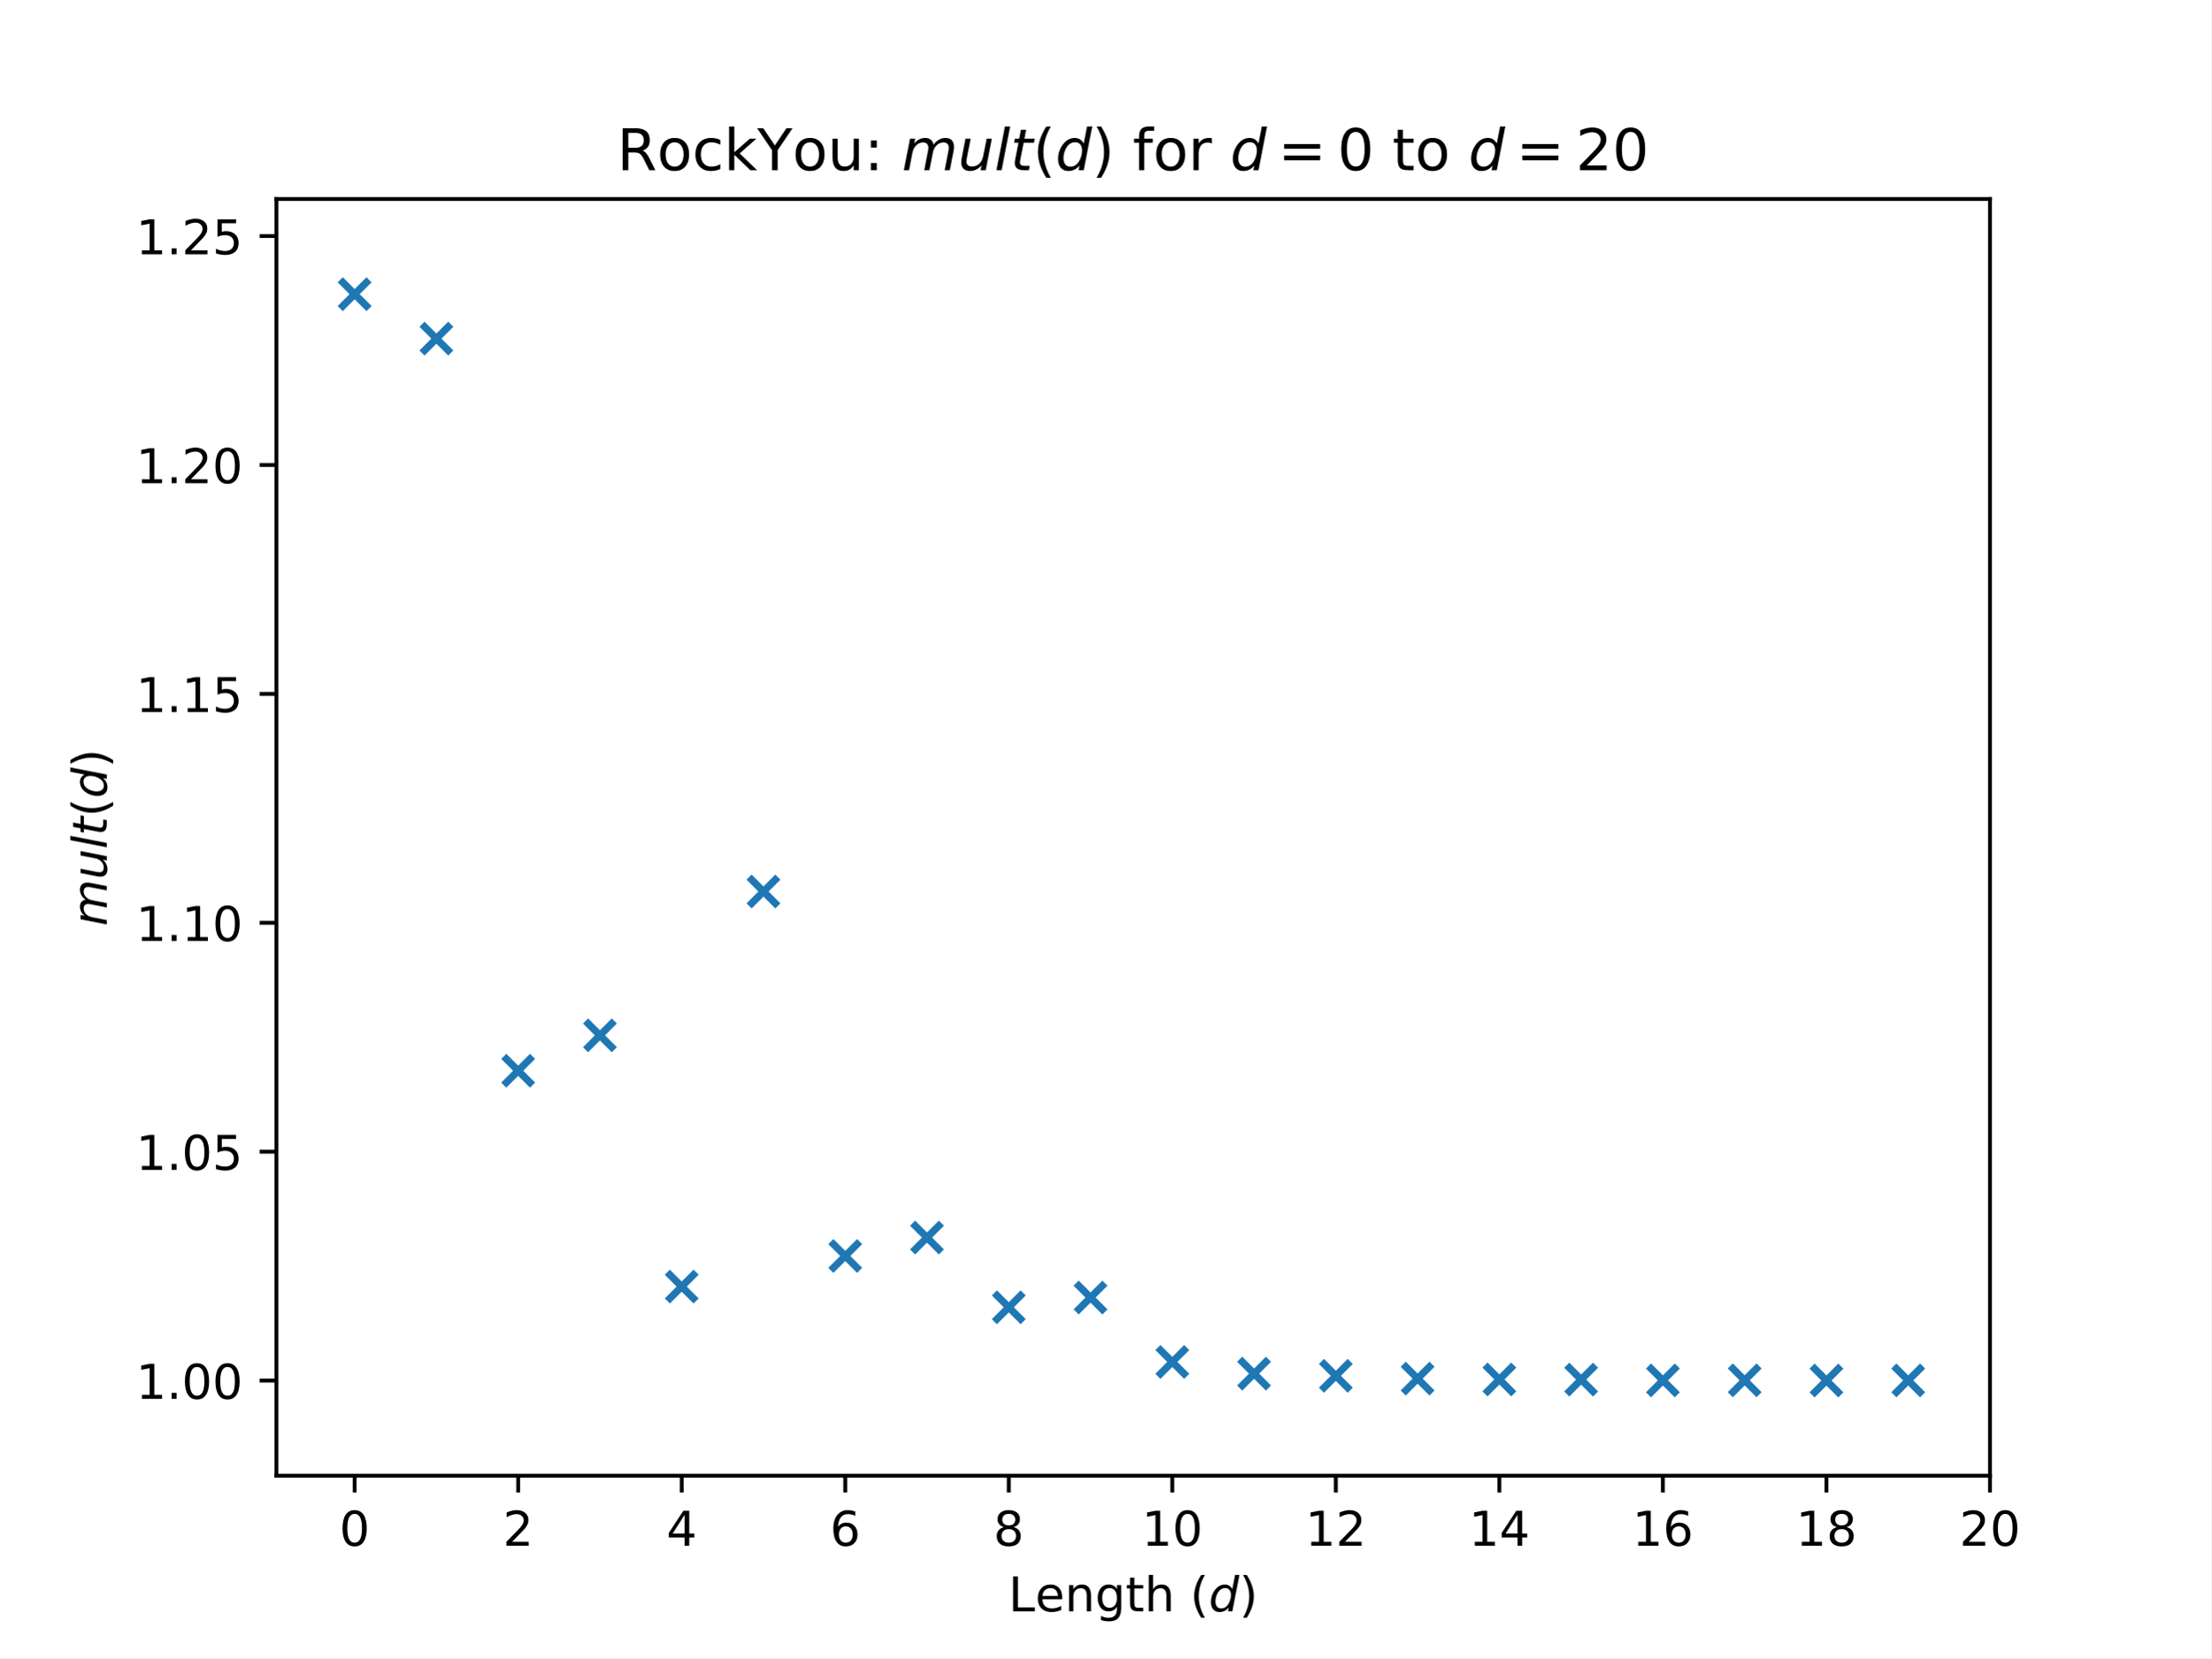
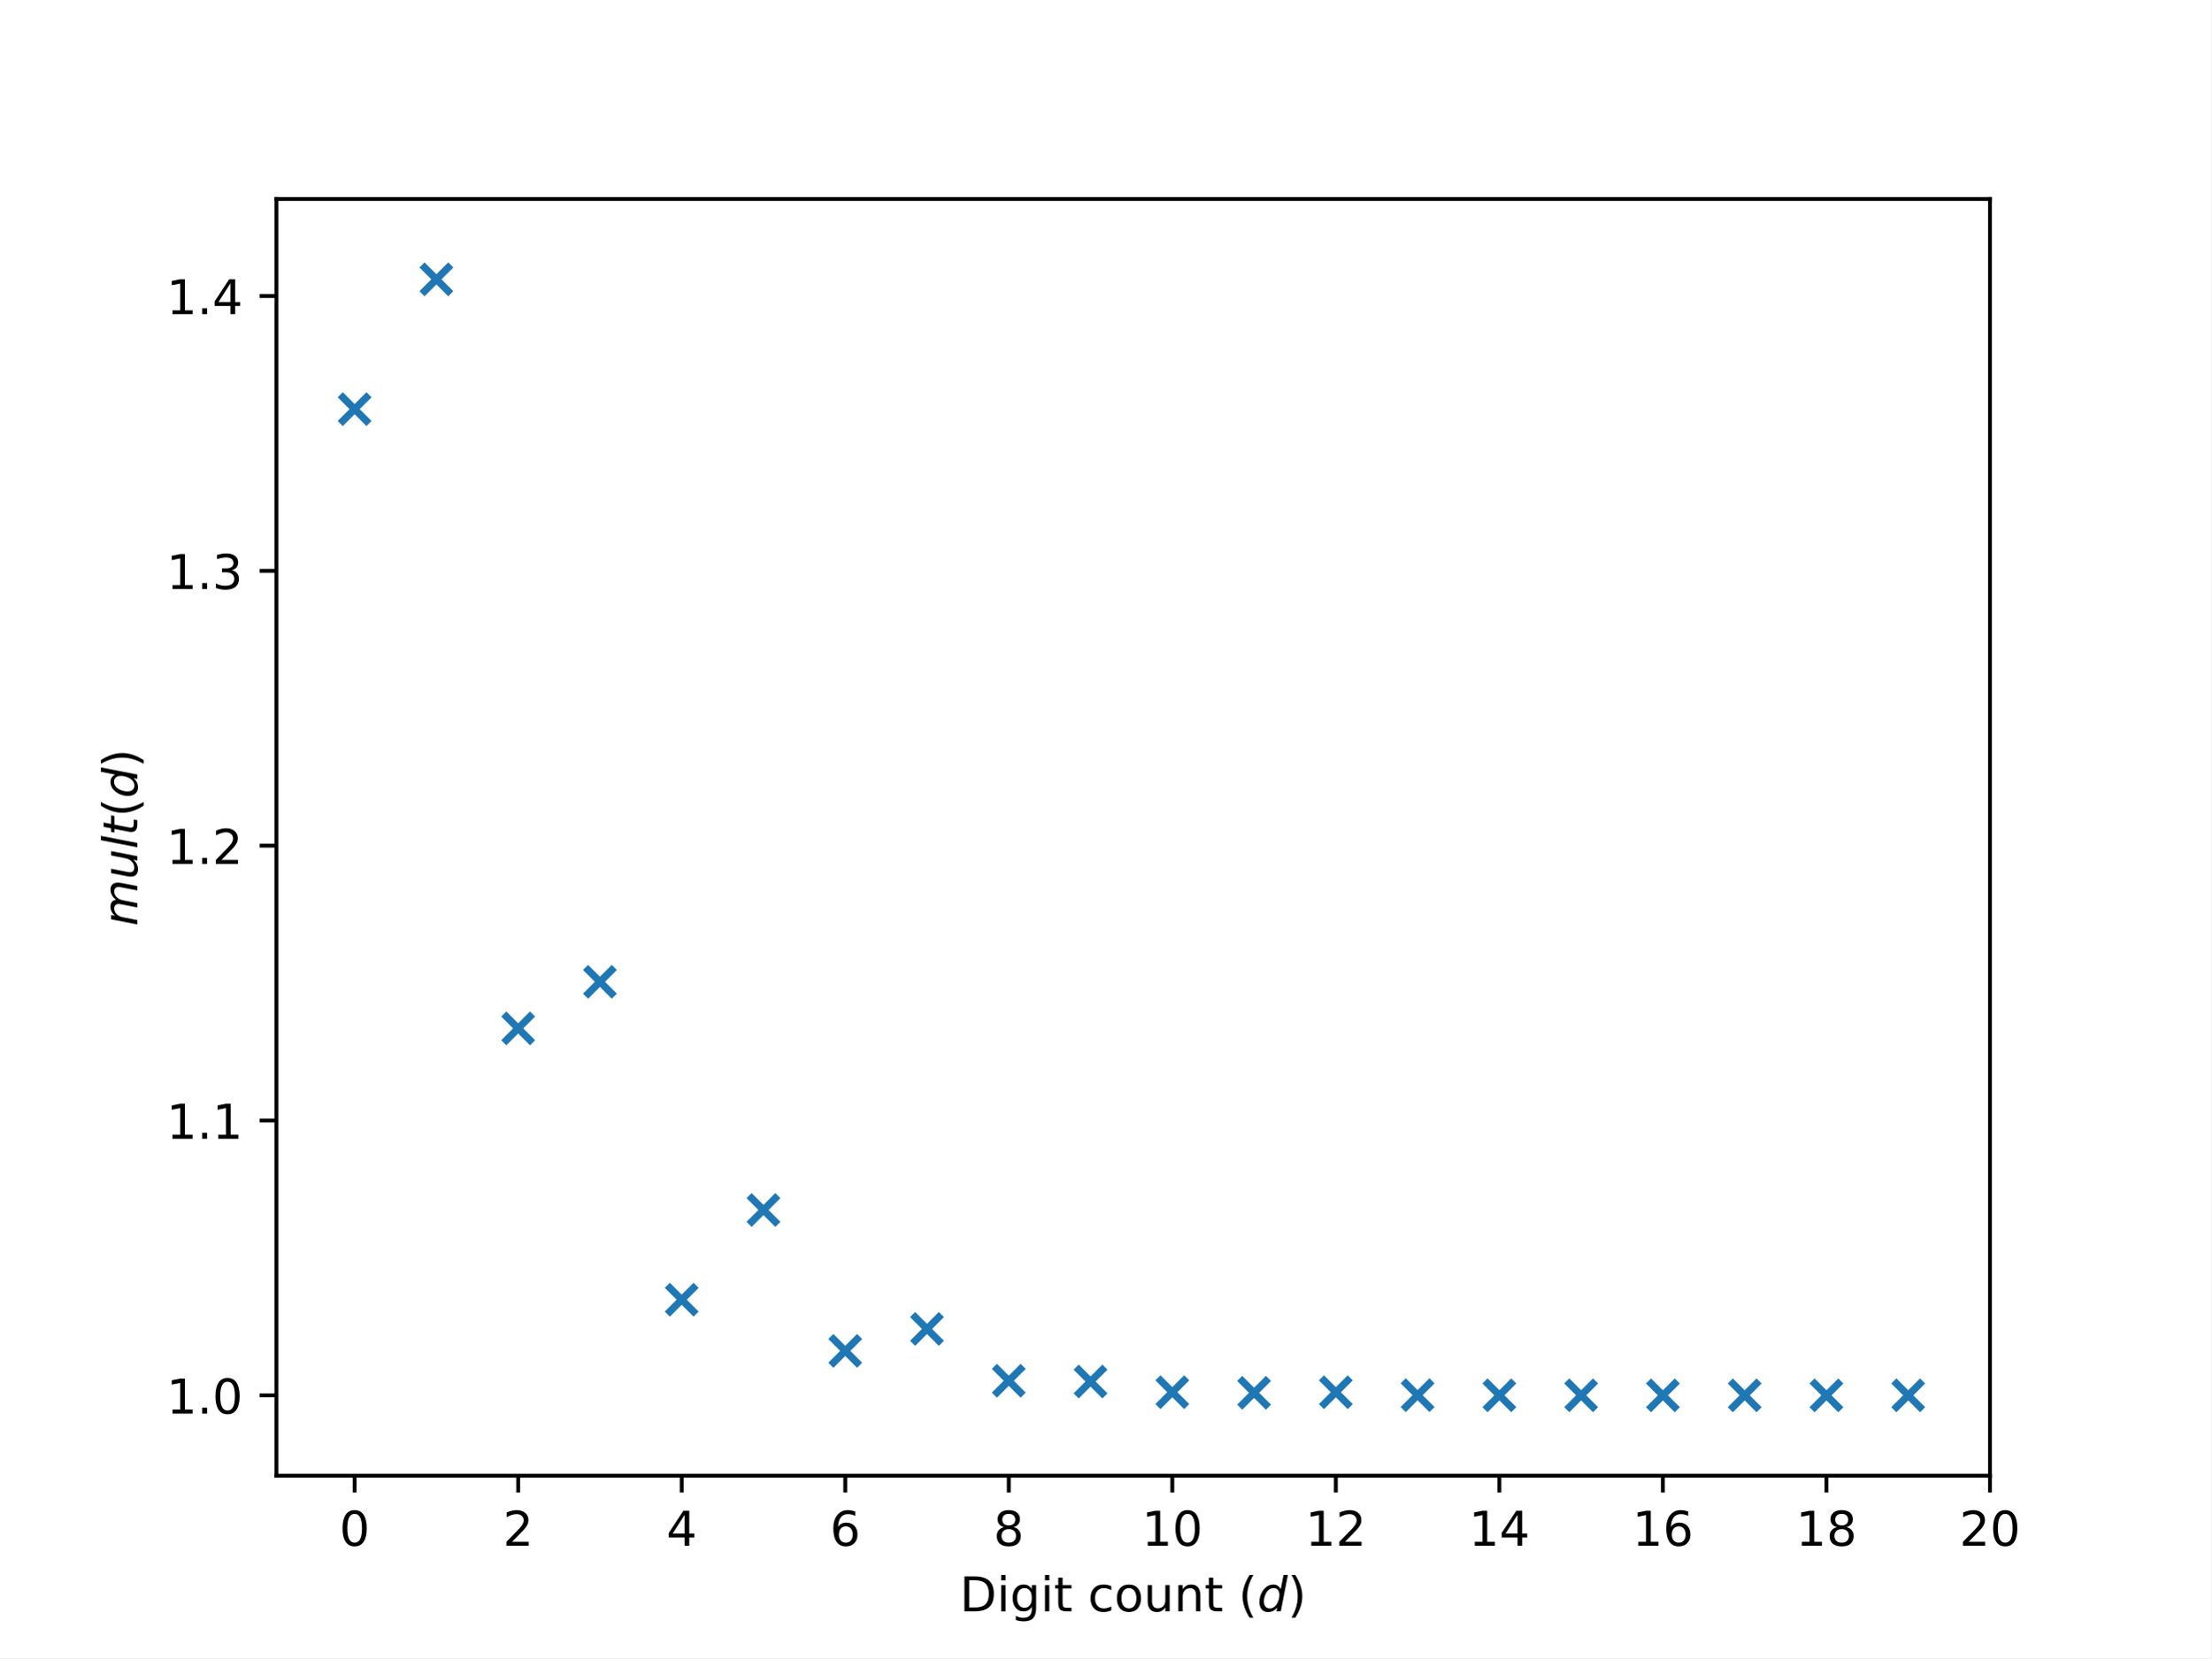
<svg xmlns="http://www.w3.org/2000/svg" xmlns:xlink="http://www.w3.org/1999/xlink" height="345.6pt" version="1.1" viewBox="0 0 460.8 345.6" width="460.8pt">
  <defs>
    <style type="text/css">
*{stroke-linecap:butt;stroke-linejoin:round;}
  </style>
  </defs>
  <g id="figure_1">
    <g id="patch_1">
      <path d="M 0 345.6  L 460.8 345.6  L 460.8 0  L 0 0  z " style="fill:#ffffff;" />
    </g>
    <g id="axes_1">
      <g id="patch_2">
        <path d="M 57.6 307.584  L 414.72 307.584  L 414.72 41.472  L 57.6 41.472  z " style="fill:#ffffff;" />
      </g>
      <g id="PathCollection_1">
        <defs>
-           <path d="M -3 3  L 3 -3  M -3 -3  L 3 3  " id="m7f15387016" style="stroke:#1f77b4;stroke-width:1.5;" />
+           <path d="M -3 3  L 3 -3  M -3 -3  L 3 3  " id="ma81bfb7c94" style="stroke:#1f77b4;stroke-width:1.5;" />
        </defs>
-         <g clip-path="url(#p5d0dfef988)">
-           <use style="fill:#1f77b4;stroke:#1f77b4;stroke-width:1.5;" x="73.902" xlink:href="#m7f15387016" y="61.314" />
-           <use style="fill:#1f77b4;stroke:#1f77b4;stroke-width:1.5;" x="90.943" xlink:href="#m7f15387016" y="70.576" />
-           <use style="fill:#1f77b4;stroke:#1f77b4;stroke-width:1.5;" x="107.984" xlink:href="#m7f15387016" y="223.174" />
-           <use style="fill:#1f77b4;stroke:#1f77b4;stroke-width:1.5;" x="125.025" xlink:href="#m7f15387016" y="215.801" />
-           <use style="fill:#1f77b4;stroke:#1f77b4;stroke-width:1.5;" x="142.066" xlink:href="#m7f15387016" y="268.162" />
-           <use style="fill:#1f77b4;stroke:#1f77b4;stroke-width:1.5;" x="159.107" xlink:href="#m7f15387016" y="185.817" />
-           <use style="fill:#1f77b4;stroke:#1f77b4;stroke-width:1.5;" x="176.148" xlink:href="#m7f15387016" y="261.787" />
-           <use style="fill:#1f77b4;stroke:#1f77b4;stroke-width:1.5;" x="193.188" xlink:href="#m7f15387016" y="257.948" />
-           <use style="fill:#1f77b4;stroke:#1f77b4;stroke-width:1.5;" x="210.229" xlink:href="#m7f15387016" y="272.483" />
-           <use style="fill:#1f77b4;stroke:#1f77b4;stroke-width:1.5;" x="227.27" xlink:href="#m7f15387016" y="270.447" />
-           <use style="fill:#1f77b4;stroke:#1f77b4;stroke-width:1.5;" x="244.311" xlink:href="#m7f15387016" y="283.871" />
-           <use style="fill:#1f77b4;stroke:#1f77b4;stroke-width:1.5;" x="261.352" xlink:href="#m7f15387016" y="286.312" />
-           <use style="fill:#1f77b4;stroke:#1f77b4;stroke-width:1.5;" x="278.393" xlink:href="#m7f15387016" y="286.764" />
-           <use style="fill:#1f77b4;stroke:#1f77b4;stroke-width:1.5;" x="295.434" xlink:href="#m7f15387016" y="287.344" />
-           <use style="fill:#1f77b4;stroke:#1f77b4;stroke-width:1.5;" x="312.475" xlink:href="#m7f15387016" y="287.523" />
-           <use style="fill:#1f77b4;stroke:#1f77b4;stroke-width:1.5;" x="329.516" xlink:href="#m7f15387016" y="287.552" />
-           <use style="fill:#1f77b4;stroke:#1f77b4;stroke-width:1.5;" x="346.556" xlink:href="#m7f15387016" y="287.721" />
-           <use style="fill:#1f77b4;stroke:#1f77b4;stroke-width:1.5;" x="363.597" xlink:href="#m7f15387016" y="287.707" />
-           <use style="fill:#1f77b4;stroke:#1f77b4;stroke-width:1.5;" x="380.638" xlink:href="#m7f15387016" y="287.742" />
-           <use style="fill:#1f77b4;stroke:#1f77b4;stroke-width:1.5;" x="397.679" xlink:href="#m7f15387016" y="287.722" />
+         <g clip-path="url(#p97d7273f7c)">
+           <use style="fill:#1f77b4;stroke:#1f77b4;stroke-width:1.5;" x="73.902" xlink:href="#ma81bfb7c94" y="85.273" />
+           <use style="fill:#1f77b4;stroke:#1f77b4;stroke-width:1.5;" x="90.943" xlink:href="#ma81bfb7c94" y="58.218" />
+           <use style="fill:#1f77b4;stroke:#1f77b4;stroke-width:1.5;" x="107.984" xlink:href="#ma81bfb7c94" y="214.347" />
+           <use style="fill:#1f77b4;stroke:#1f77b4;stroke-width:1.5;" x="125.025" xlink:href="#ma81bfb7c94" y="204.639" />
+           <use style="fill:#1f77b4;stroke:#1f77b4;stroke-width:1.5;" x="142.066" xlink:href="#ma81bfb7c94" y="270.9" />
+           <use style="fill:#1f77b4;stroke:#1f77b4;stroke-width:1.5;" x="159.107" xlink:href="#ma81bfb7c94" y="252.2" />
+           <use style="fill:#1f77b4;stroke:#1f77b4;stroke-width:1.5;" x="176.148" xlink:href="#ma81bfb7c94" y="281.567" />
+           <use style="fill:#1f77b4;stroke:#1f77b4;stroke-width:1.5;" x="193.188" xlink:href="#ma81bfb7c94" y="276.99" />
+           <use style="fill:#1f77b4;stroke:#1f77b4;stroke-width:1.5;" x="210.229" xlink:href="#ma81bfb7c94" y="287.791" />
+           <use style="fill:#1f77b4;stroke:#1f77b4;stroke-width:1.5;" x="227.27" xlink:href="#ma81bfb7c94" y="287.951" />
+           <use style="fill:#1f77b4;stroke:#1f77b4;stroke-width:1.5;" x="244.311" xlink:href="#ma81bfb7c94" y="290.176" />
+           <use style="fill:#1f77b4;stroke:#1f77b4;stroke-width:1.5;" x="261.352" xlink:href="#ma81bfb7c94" y="290.302" />
+           <use style="fill:#1f77b4;stroke:#1f77b4;stroke-width:1.5;" x="278.393" xlink:href="#ma81bfb7c94" y="290.183" />
+           <use style="fill:#1f77b4;stroke:#1f77b4;stroke-width:1.5;" x="295.434" xlink:href="#ma81bfb7c94" y="290.798" />
+           <use style="fill:#1f77b4;stroke:#1f77b4;stroke-width:1.5;" x="312.475" xlink:href="#ma81bfb7c94" y="290.827" />
+           <use style="fill:#1f77b4;stroke:#1f77b4;stroke-width:1.5;" x="329.516" xlink:href="#ma81bfb7c94" y="290.828" />
+           <use style="fill:#1f77b4;stroke:#1f77b4;stroke-width:1.5;" x="346.556" xlink:href="#ma81bfb7c94" y="290.837" />
+           <use style="fill:#1f77b4;stroke:#1f77b4;stroke-width:1.5;" x="363.597" xlink:href="#ma81bfb7c94" y="290.835" />
+           <use style="fill:#1f77b4;stroke:#1f77b4;stroke-width:1.5;" x="380.638" xlink:href="#ma81bfb7c94" y="290.838" />
+           <use style="fill:#1f77b4;stroke:#1f77b4;stroke-width:1.5;" x="397.679" xlink:href="#ma81bfb7c94" y="290.832" />
        </g>
      </g>
      <g id="matplotlib.axis_1">
        <g id="xtick_1">
          <g id="line2d_1">
            <defs>
-               <path d="M 0 0  L 0 3.5  " id="m651c1f5fcc" style="stroke:#000000;stroke-width:0.8;" />
-             </defs>
-             <g>
-               <use style="stroke:#000000;stroke-width:0.8;" x="73.902" xlink:href="#m651c1f5fcc" y="307.584" />
+               <path d="M 0 0  L 0 3.5  " id="m81656a226c" style="stroke:#000000;stroke-width:0.8;" />
+             </defs>
+             <g>
+               <use style="stroke:#000000;stroke-width:0.8;" x="73.902" xlink:href="#m81656a226c" y="307.584" />
            </g>
          </g>
          <g id="text_1">
            <defs>
              <path d="M 31.781 66.406  Q 24.172 66.406 20.328 58.906  Q 16.5 51.422 16.5 36.375  Q 16.5 21.391 20.328 13.891  Q 24.172 6.391 31.781 6.391  Q 39.453 6.391 43.281 13.891  Q 47.125 21.391 47.125 36.375  Q 47.125 51.422 43.281 58.906  Q 39.453 66.406 31.781 66.406  z M 31.781 74.219  Q 44.047 74.219 50.516 64.516  Q 56.984 54.828 56.984 36.375  Q 56.984 17.969 50.516 8.266  Q 44.047 -1.422 31.781 -1.422  Q 19.531 -1.422 13.062 8.266  Q 6.594 17.969 6.594 36.375  Q 6.594 54.828 13.062 64.516  Q 19.531 74.219 31.781 74.219  z " id="DejaVuSans-48" />
            </defs>
            <g transform="translate(70.72097 322.1824)scale(0.1 -0.1)">
              <use xlink:href="#DejaVuSans-48" />
            </g>
          </g>
        </g>
        <g id="xtick_2">
          <g id="line2d_2">
            <g>
-               <use style="stroke:#000000;stroke-width:0.8;" x="107.984" xlink:href="#m651c1f5fcc" y="307.584" />
+               <use style="stroke:#000000;stroke-width:0.8;" x="107.984" xlink:href="#m81656a226c" y="307.584" />
            </g>
          </g>
          <g id="text_2">
            <defs>
              <path d="M 19.188 8.297  L 53.609 8.297  L 53.609 0  L 7.328 0  L 7.328 8.297  Q 12.938 14.109 22.625 23.891  Q 32.328 33.688 34.812 36.531  Q 39.547 41.844 41.422 45.531  Q 43.312 49.219 43.312 52.781  Q 43.312 58.594 39.234 62.25  Q 35.156 65.922 28.609 65.922  Q 23.969 65.922 18.812 64.312  Q 13.672 62.703 7.812 59.422  L 7.812 69.391  Q 13.766 71.781 18.938 73  Q 24.125 74.219 28.422 74.219  Q 39.75 74.219 46.484 68.547  Q 53.219 62.891 53.219 53.422  Q 53.219 48.922 51.531 44.891  Q 49.859 40.875 45.406 35.406  Q 44.188 33.984 37.641 27.219  Q 31.109 20.453 19.188 8.297  z " id="DejaVuSans-50" />
            </defs>
            <g transform="translate(104.8027 322.1824)scale(0.1 -0.1)">
              <use xlink:href="#DejaVuSans-50" />
            </g>
          </g>
        </g>
        <g id="xtick_3">
          <g id="line2d_3">
            <g>
-               <use style="stroke:#000000;stroke-width:0.8;" x="142.066" xlink:href="#m651c1f5fcc" y="307.584" />
+               <use style="stroke:#000000;stroke-width:0.8;" x="142.066" xlink:href="#m81656a226c" y="307.584" />
            </g>
          </g>
          <g id="text_3">
            <defs>
              <path d="M 37.797 64.312  L 12.891 25.391  L 37.797 25.391  z M 35.203 72.906  L 47.609 72.906  L 47.609 25.391  L 58.016 25.391  L 58.016 17.188  L 47.609 17.188  L 47.609 0  L 37.797 0  L 37.797 17.188  L 4.891 17.188  L 4.891 26.703  z " id="DejaVuSans-52" />
            </defs>
            <g transform="translate(138.8845 322.1824)scale(0.1 -0.1)">
              <use xlink:href="#DejaVuSans-52" />
            </g>
          </g>
        </g>
        <g id="xtick_4">
          <g id="line2d_4">
            <g>
-               <use style="stroke:#000000;stroke-width:0.8;" x="176.148" xlink:href="#m651c1f5fcc" y="307.584" />
+               <use style="stroke:#000000;stroke-width:0.8;" x="176.148" xlink:href="#m81656a226c" y="307.584" />
            </g>
          </g>
          <g id="text_4">
            <defs>
              <path d="M 33.016 40.375  Q 26.375 40.375 22.484 35.828  Q 18.609 31.297 18.609 23.391  Q 18.609 15.531 22.484 10.953  Q 26.375 6.391 33.016 6.391  Q 39.656 6.391 43.531 10.953  Q 47.406 15.531 47.406 23.391  Q 47.406 31.297 43.531 35.828  Q 39.656 40.375 33.016 40.375  z M 52.594 71.297  L 52.594 62.312  Q 48.875 64.062 45.094 64.984  Q 41.312 65.922 37.594 65.922  Q 27.828 65.922 22.672 59.328  Q 17.531 52.734 16.797 39.406  Q 19.672 43.656 24.016 45.922  Q 28.375 48.188 33.594 48.188  Q 44.578 48.188 50.953 41.516  Q 57.328 34.859 57.328 23.391  Q 57.328 12.156 50.688 5.359  Q 44.047 -1.422 33.016 -1.422  Q 20.359 -1.422 13.672 8.266  Q 6.984 17.969 6.984 36.375  Q 6.984 53.656 15.188 63.938  Q 23.391 74.219 37.203 74.219  Q 40.922 74.219 44.703 73.484  Q 48.484 72.75 52.594 71.297  z " id="DejaVuSans-54" />
            </defs>
            <g transform="translate(172.9663 322.1824)scale(0.1 -0.1)">
              <use xlink:href="#DejaVuSans-54" />
            </g>
          </g>
        </g>
        <g id="xtick_5">
          <g id="line2d_5">
            <g>
-               <use style="stroke:#000000;stroke-width:0.8;" x="210.229" xlink:href="#m651c1f5fcc" y="307.584" />
+               <use style="stroke:#000000;stroke-width:0.8;" x="210.229" xlink:href="#m81656a226c" y="307.584" />
            </g>
          </g>
          <g id="text_5">
            <defs>
              <path d="M 31.781 34.625  Q 24.75 34.625 20.719 30.859  Q 16.703 27.094 16.703 20.516  Q 16.703 13.922 20.719 10.156  Q 24.75 6.391 31.781 6.391  Q 38.812 6.391 42.859 10.172  Q 46.922 13.969 46.922 20.516  Q 46.922 27.094 42.891 30.859  Q 38.875 34.625 31.781 34.625  z M 21.922 38.812  Q 15.578 40.375 12.031 44.719  Q 8.5 49.078 8.5 55.328  Q 8.5 64.062 14.719 69.141  Q 20.953 74.219 31.781 74.219  Q 42.672 74.219 48.875 69.141  Q 55.078 64.062 55.078 55.328  Q 55.078 49.078 51.531 44.719  Q 48 40.375 41.703 38.812  Q 48.828 37.156 52.797 32.312  Q 56.781 27.484 56.781 20.516  Q 56.781 9.906 50.312 4.234  Q 43.844 -1.422 31.781 -1.422  Q 19.734 -1.422 13.25 4.234  Q 6.781 9.906 6.781 20.516  Q 6.781 27.484 10.781 32.312  Q 14.797 37.156 21.922 38.812  z M 18.312 54.391  Q 18.312 48.734 21.844 45.562  Q 25.391 42.391 31.781 42.391  Q 38.141 42.391 41.719 45.562  Q 45.312 48.734 45.312 54.391  Q 45.312 60.062 41.719 63.234  Q 38.141 66.406 31.781 66.406  Q 25.391 66.406 21.844 63.234  Q 18.312 60.062 18.312 54.391  z " id="DejaVuSans-56" />
            </defs>
            <g transform="translate(207.0481 322.1824)scale(0.1 -0.1)">
              <use xlink:href="#DejaVuSans-56" />
            </g>
          </g>
        </g>
        <g id="xtick_6">
          <g id="line2d_6">
            <g>
-               <use style="stroke:#000000;stroke-width:0.8;" x="244.311" xlink:href="#m651c1f5fcc" y="307.584" />
+               <use style="stroke:#000000;stroke-width:0.8;" x="244.311" xlink:href="#m81656a226c" y="307.584" />
            </g>
          </g>
          <g id="text_6">
            <defs>
              <path d="M 12.406 8.297  L 28.516 8.297  L 28.516 63.922  L 10.984 60.406  L 10.984 69.391  L 28.422 72.906  L 38.281 72.906  L 38.281 8.297  L 54.391 8.297  L 54.391 0  L 12.406 0  z " id="DejaVuSans-49" />
            </defs>
            <g transform="translate(237.9486 322.1824)scale(0.1 -0.1)">
              <use xlink:href="#DejaVuSans-49" />
              <use x="63.623" xlink:href="#DejaVuSans-48" />
            </g>
          </g>
        </g>
        <g id="xtick_7">
          <g id="line2d_7">
            <g>
-               <use style="stroke:#000000;stroke-width:0.8;" x="278.393" xlink:href="#m651c1f5fcc" y="307.584" />
+               <use style="stroke:#000000;stroke-width:0.8;" x="278.393" xlink:href="#m81656a226c" y="307.584" />
            </g>
          </g>
          <g id="text_7">
            <g transform="translate(272.0304 322.1824)scale(0.1 -0.1)">
              <use xlink:href="#DejaVuSans-49" />
              <use x="63.623" xlink:href="#DejaVuSans-50" />
            </g>
          </g>
        </g>
        <g id="xtick_8">
          <g id="line2d_8">
            <g>
-               <use style="stroke:#000000;stroke-width:0.8;" x="312.475" xlink:href="#m651c1f5fcc" y="307.584" />
+               <use style="stroke:#000000;stroke-width:0.8;" x="312.475" xlink:href="#m81656a226c" y="307.584" />
            </g>
          </g>
          <g id="text_8">
            <g transform="translate(306.1122 322.1824)scale(0.1 -0.1)">
              <use xlink:href="#DejaVuSans-49" />
              <use x="63.623" xlink:href="#DejaVuSans-52" />
            </g>
          </g>
        </g>
        <g id="xtick_9">
          <g id="line2d_9">
            <g>
-               <use style="stroke:#000000;stroke-width:0.8;" x="346.556" xlink:href="#m651c1f5fcc" y="307.584" />
+               <use style="stroke:#000000;stroke-width:0.8;" x="346.556" xlink:href="#m81656a226c" y="307.584" />
            </g>
          </g>
          <g id="text_9">
            <g transform="translate(340.1939 322.1824)scale(0.1 -0.1)">
              <use xlink:href="#DejaVuSans-49" />
              <use x="63.623" xlink:href="#DejaVuSans-54" />
            </g>
          </g>
        </g>
        <g id="xtick_10">
          <g id="line2d_10">
            <g>
-               <use style="stroke:#000000;stroke-width:0.8;" x="380.638" xlink:href="#m651c1f5fcc" y="307.584" />
+               <use style="stroke:#000000;stroke-width:0.8;" x="380.638" xlink:href="#m81656a226c" y="307.584" />
            </g>
          </g>
          <g id="text_10">
            <g transform="translate(374.2757 322.1824)scale(0.1 -0.1)">
              <use xlink:href="#DejaVuSans-49" />
              <use x="63.623" xlink:href="#DejaVuSans-56" />
            </g>
          </g>
        </g>
        <g id="xtick_11">
          <g id="line2d_11">
            <g>
-               <use style="stroke:#000000;stroke-width:0.8;" x="414.72" xlink:href="#m651c1f5fcc" y="307.584" />
+               <use style="stroke:#000000;stroke-width:0.8;" x="414.72" xlink:href="#m81656a226c" y="307.584" />
            </g>
          </g>
          <g id="text_11">
            <g transform="translate(408.3575 322.1824)scale(0.1 -0.1)">
              <use xlink:href="#DejaVuSans-50" />
              <use x="63.623" xlink:href="#DejaVuSans-48" />
            </g>
          </g>
        </g>
        <g id="text_12">
          <defs>
-             <path d="M 9.812 72.906  L 19.672 72.906  L 19.672 8.297  L 55.172 8.297  L 55.172 0  L 9.812 0  z " id="DejaVuSans-76" />
-             <path d="M 56.203 29.594  L 56.203 25.203  L 14.891 25.203  Q 15.484 15.922 20.484 11.062  Q 25.484 6.203 34.422 6.203  Q 39.594 6.203 44.453 7.469  Q 49.312 8.734 54.109 11.281  L 54.109 2.781  Q 49.266 0.734 44.188 -0.344  Q 39.109 -1.422 33.891 -1.422  Q 20.797 -1.422 13.156 6.188  Q 5.516 13.812 5.516 26.812  Q 5.516 40.234 12.766 48.109  Q 20.016 56 32.328 56  Q 43.359 56 49.781 48.891  Q 56.203 41.797 56.203 29.594  z M 47.219 32.234  Q 47.125 39.594 43.094 43.984  Q 39.062 48.391 32.422 48.391  Q 24.906 48.391 20.391 44.141  Q 15.875 39.891 15.188 32.172  z " id="DejaVuSans-101" />
-             <path d="M 54.891 33.016  L 54.891 0  L 45.906 0  L 45.906 32.719  Q 45.906 40.484 42.875 44.328  Q 39.844 48.188 33.797 48.188  Q 26.516 48.188 22.312 43.547  Q 18.109 38.922 18.109 30.906  L 18.109 0  L 9.078 0  L 9.078 54.688  L 18.109 54.688  L 18.109 46.188  Q 21.344 51.125 25.703 53.562  Q 30.078 56 35.797 56  Q 45.219 56 50.047 50.172  Q 54.891 44.344 54.891 33.016  z " id="DejaVuSans-110" />
+             <path d="M 19.672 64.797  L 19.672 8.109  L 31.594 8.109  Q 46.688 8.109 53.688 14.938  Q 60.688 21.781 60.688 36.531  Q 60.688 51.172 53.688 57.984  Q 46.688 64.797 31.594 64.797  z M 9.812 72.906  L 30.078 72.906  Q 51.266 72.906 61.172 64.094  Q 71.094 55.281 71.094 36.531  Q 71.094 17.672 61.125 8.828  Q 51.172 0 30.078 0  L 9.812 0  z " id="DejaVuSans-68" />
+             <path d="M 9.422 54.688  L 18.406 54.688  L 18.406 0  L 9.422 0  z M 9.422 75.984  L 18.406 75.984  L 18.406 64.594  L 9.422 64.594  z " id="DejaVuSans-105" />
            <path d="M 45.406 27.984  Q 45.406 37.75 41.375 43.109  Q 37.359 48.484 30.078 48.484  Q 22.859 48.484 18.828 43.109  Q 14.797 37.75 14.797 27.984  Q 14.797 18.266 18.828 12.891  Q 22.859 7.516 30.078 7.516  Q 37.359 7.516 41.375 12.891  Q 45.406 18.266 45.406 27.984  z M 54.391 6.781  Q 54.391 -7.172 48.188 -13.984  Q 42 -20.797 29.203 -20.797  Q 24.469 -20.797 20.266 -20.094  Q 16.062 -19.391 12.109 -17.922  L 12.109 -9.188  Q 16.062 -11.328 19.922 -12.344  Q 23.781 -13.375 27.781 -13.375  Q 36.625 -13.375 41.016 -8.766  Q 45.406 -4.156 45.406 5.172  L 45.406 9.625  Q 42.625 4.781 38.281 2.391  Q 33.938 0 27.875 0  Q 17.828 0 11.672 7.656  Q 5.516 15.328 5.516 27.984  Q 5.516 40.672 11.672 48.328  Q 17.828 56 27.875 56  Q 33.938 56 38.281 53.609  Q 42.625 51.219 45.406 46.391  L 45.406 54.688  L 54.391 54.688  z " id="DejaVuSans-103" />
            <path d="M 18.312 70.219  L 18.312 54.688  L 36.812 54.688  L 36.812 47.703  L 18.312 47.703  L 18.312 18.016  Q 18.312 11.328 20.141 9.422  Q 21.969 7.516 27.594 7.516  L 36.812 7.516  L 36.812 0  L 27.594 0  Q 17.188 0 13.234 3.875  Q 9.281 7.766 9.281 18.016  L 9.281 47.703  L 2.688 47.703  L 2.688 54.688  L 9.281 54.688  L 9.281 70.219  z " id="DejaVuSans-116" />
-             <path d="M 54.891 33.016  L 54.891 0  L 45.906 0  L 45.906 32.719  Q 45.906 40.484 42.875 44.328  Q 39.844 48.188 33.797 48.188  Q 26.516 48.188 22.312 43.547  Q 18.109 38.922 18.109 30.906  L 18.109 0  L 9.078 0  L 9.078 75.984  L 18.109 75.984  L 18.109 46.188  Q 21.344 51.125 25.703 53.562  Q 30.078 56 35.797 56  Q 45.219 56 50.047 50.172  Q 54.891 44.344 54.891 33.016  z " id="DejaVuSans-104" />
            <path id="DejaVuSans-32" />
+             <path d="M 48.781 52.594  L 48.781 44.188  Q 44.969 46.297 41.141 47.344  Q 37.312 48.391 33.406 48.391  Q 24.656 48.391 19.812 42.844  Q 14.984 37.312 14.984 27.297  Q 14.984 17.281 19.812 11.734  Q 24.656 6.203 33.406 6.203  Q 37.312 6.203 41.141 7.25  Q 44.969 8.297 48.781 10.406  L 48.781 2.094  Q 45.016 0.344 40.984 -0.531  Q 36.969 -1.422 32.422 -1.422  Q 20.062 -1.422 12.781 6.344  Q 5.516 14.109 5.516 27.297  Q 5.516 40.672 12.859 48.328  Q 20.219 56 33.016 56  Q 37.156 56 41.109 55.141  Q 45.062 54.297 48.781 52.594  z " id="DejaVuSans-99" />
+             <path d="M 30.609 48.391  Q 23.391 48.391 19.188 42.75  Q 14.984 37.109 14.984 27.297  Q 14.984 17.484 19.156 11.844  Q 23.344 6.203 30.609 6.203  Q 37.797 6.203 41.984 11.859  Q 46.188 17.531 46.188 27.297  Q 46.188 37.016 41.984 42.703  Q 37.797 48.391 30.609 48.391  z M 30.609 56  Q 42.328 56 49.016 48.375  Q 55.719 40.766 55.719 27.297  Q 55.719 13.875 49.016 6.219  Q 42.328 -1.422 30.609 -1.422  Q 18.844 -1.422 12.172 6.219  Q 5.516 13.875 5.516 27.297  Q 5.516 40.766 12.172 48.375  Q 18.844 56 30.609 56  z " id="DejaVuSans-111" />
+             <path d="M 8.5 21.578  L 8.5 54.688  L 17.484 54.688  L 17.484 21.922  Q 17.484 14.156 20.5 10.266  Q 23.531 6.391 29.594 6.391  Q 36.859 6.391 41.078 11.031  Q 45.312 15.672 45.312 23.688  L 45.312 54.688  L 54.297 54.688  L 54.297 0  L 45.312 0  L 45.312 8.406  Q 42.047 3.422 37.719 1  Q 33.406 -1.422 27.688 -1.422  Q 18.266 -1.422 13.375 4.438  Q 8.5 10.297 8.5 21.578  z M 31.109 56  z " id="DejaVuSans-117" />
+             <path d="M 54.891 33.016  L 54.891 0  L 45.906 0  L 45.906 32.719  Q 45.906 40.484 42.875 44.328  Q 39.844 48.188 33.797 48.188  Q 26.516 48.188 22.312 43.547  Q 18.109 38.922 18.109 30.906  L 18.109 0  L 9.078 0  L 9.078 54.688  L 18.109 54.688  L 18.109 46.188  Q 21.344 51.125 25.703 53.562  Q 30.078 56 35.797 56  Q 45.219 56 50.047 50.172  Q 54.891 44.344 54.891 33.016  z " id="DejaVuSans-110" />
            <path d="M 31 75.875  Q 24.469 64.656 21.281 53.656  Q 18.109 42.672 18.109 31.391  Q 18.109 20.125 21.312 9.062  Q 24.516 -2 31 -13.188  L 23.188 -13.188  Q 15.875 -1.703 12.234 9.375  Q 8.594 20.453 8.594 31.391  Q 8.594 42.281 12.203 53.312  Q 15.828 64.359 23.188 75.875  z " id="DejaVuSans-40" />
            <path d="M 41.797 8.203  Q 38.188 3.469 33.25 1.016  Q 28.328 -1.422 22.312 -1.422  Q 14.109 -1.422 9.344 4.172  Q 4.594 9.766 4.594 19.484  Q 4.594 27.594 7.469 34.938  Q 10.359 42.281 15.828 48.094  Q 19.438 51.953 23.969 53.969  Q 28.516 56 33.5 56  Q 38.766 56 42.797 53.453  Q 46.828 50.922 49.031 46.188  L 54.891 75.984  L 63.922 75.984  L 49.125 0  L 40.094 0  z M 13.922 21.094  Q 13.922 14.016 17.109 10.062  Q 20.312 6.109 25.984 6.109  Q 30.172 6.109 33.766 8.125  Q 37.359 10.156 40.094 14.109  Q 42.969 18.219 44.625 23.578  Q 46.297 28.953 46.297 34.188  Q 46.297 40.969 43.094 44.766  Q 39.891 48.578 34.281 48.578  Q 30.031 48.578 26.359 46.578  Q 22.703 44.578 20.125 40.828  Q 17.281 36.766 15.594 31.391  Q 13.922 26.031 13.922 21.094  z " id="DejaVuSans-Oblique-100" />
            <path d="M 8.016 75.875  L 15.828 75.875  Q 23.141 64.359 26.781 53.312  Q 30.422 42.281 30.422 31.391  Q 30.422 20.453 26.781 9.375  Q 23.141 -1.703 15.828 -13.188  L 8.016 -13.188  Q 14.5 -2 17.703 9.062  Q 20.906 20.125 20.906 31.391  Q 20.906 42.672 17.703 53.656  Q 14.5 64.656 8.016 75.875  z " id="DejaVuSans-41" />
          </defs>
-           <g transform="translate(210.16 335.8621)scale(0.1 -0.1)">
-             <use transform="translate(0 0.015625)" xlink:href="#DejaVuSans-76" />
-             <use transform="translate(55.71289 0.015625)" xlink:href="#DejaVuSans-101" />
-             <use transform="translate(117.2363 0.015625)" xlink:href="#DejaVuSans-110" />
-             <use transform="translate(180.6152 0.015625)" xlink:href="#DejaVuSans-103" />
-             <use transform="translate(244.0918 0.015625)" xlink:href="#DejaVuSans-116" />
-             <use transform="translate(283.3008 0.015625)" xlink:href="#DejaVuSans-104" />
-             <use transform="translate(346.6797 0.015625)" xlink:href="#DejaVuSans-32" />
-             <use transform="translate(378.4668 0.015625)" xlink:href="#DejaVuSans-40" />
-             <use transform="translate(417.4805 0.015625)" xlink:href="#DejaVuSans-Oblique-100" />
-             <use transform="translate(480.957 0.015625)" xlink:href="#DejaVuSans-41" />
+           <g transform="translate(200.01 335.8621)scale(0.1 -0.1)">
+             <use transform="translate(0 0.015625)" xlink:href="#DejaVuSans-68" />
+             <use transform="translate(77.00195 0.015625)" xlink:href="#DejaVuSans-105" />
+             <use transform="translate(104.7852 0.015625)" xlink:href="#DejaVuSans-103" />
+             <use transform="translate(168.2617 0.015625)" xlink:href="#DejaVuSans-105" />
+             <use transform="translate(196.0449 0.015625)" xlink:href="#DejaVuSans-116" />
+             <use transform="translate(235.2539 0.015625)" xlink:href="#DejaVuSans-32" />
+             <use transform="translate(267.041 0.015625)" xlink:href="#DejaVuSans-99" />
+             <use transform="translate(322.0215 0.015625)" xlink:href="#DejaVuSans-111" />
+             <use transform="translate(383.2031 0.015625)" xlink:href="#DejaVuSans-117" />
+             <use transform="translate(446.582 0.015625)" xlink:href="#DejaVuSans-110" />
+             <use transform="translate(509.9609 0.015625)" xlink:href="#DejaVuSans-116" />
+             <use transform="translate(549.1699 0.015625)" xlink:href="#DejaVuSans-32" />
+             <use transform="translate(580.957 0.015625)" xlink:href="#DejaVuSans-40" />
+             <use transform="translate(619.9707 0.015625)" xlink:href="#DejaVuSans-Oblique-100" />
+             <use transform="translate(683.4473 0.015625)" xlink:href="#DejaVuSans-41" />
          </g>
        </g>
      </g>
      <g id="matplotlib.axis_2">
        <g id="ytick_1">
          <g id="line2d_12">
            <defs>
-               <path d="M 0 0  L -3.5 0  " id="md493c90aeb" style="stroke:#000000;stroke-width:0.8;" />
-             </defs>
-             <g>
-               <use style="stroke:#000000;stroke-width:0.8;" x="57.6" xlink:href="#md493c90aeb" y="287.761" />
+               <path d="M 0 0  L -3.5 0  " id="m765a678e32" style="stroke:#000000;stroke-width:0.8;" />
+             </defs>
+             <g>
+               <use style="stroke:#000000;stroke-width:0.8;" x="57.6" xlink:href="#m765a678e32" y="290.84" />
            </g>
          </g>
          <g id="text_13">
            <defs>
              <path d="M 10.688 12.406  L 21 12.406  L 21 0  L 10.688 0  z " id="DejaVuSans-46" />
            </defs>
-             <g transform="translate(28.33438 291.5604)scale(0.1 -0.1)">
+             <g transform="translate(34.69687 294.6397)scale(0.1 -0.1)">
              <use xlink:href="#DejaVuSans-49" />
              <use x="63.623" xlink:href="#DejaVuSans-46" />
              <use x="95.41" xlink:href="#DejaVuSans-48" />
-               <use x="159.033" xlink:href="#DejaVuSans-48" />
            </g>
          </g>
        </g>
        <g id="ytick_2">
          <g id="line2d_13">
            <g>
-               <use style="stroke:#000000;stroke-width:0.8;" x="57.6" xlink:href="#md493c90aeb" y="240.048" />
+               <use style="stroke:#000000;stroke-width:0.8;" x="57.6" xlink:href="#m765a678e32" y="233.552" />
            </g>
          </g>
          <g id="text_14">
-             <defs>
-               <path d="M 10.797 72.906  L 49.516 72.906  L 49.516 64.594  L 19.828 64.594  L 19.828 46.734  Q 21.969 47.469 24.109 47.828  Q 26.266 48.188 28.422 48.188  Q 40.625 48.188 47.75 41.5  Q 54.891 34.812 54.891 23.391  Q 54.891 11.625 47.562 5.094  Q 40.234 -1.422 26.906 -1.422  Q 22.312 -1.422 17.547 -0.641  Q 12.797 0.141 7.719 1.703  L 7.719 11.625  Q 12.109 9.234 16.797 8.062  Q 21.484 6.891 26.703 6.891  Q 35.156 6.891 40.078 11.328  Q 45.016 15.766 45.016 23.391  Q 45.016 31 40.078 35.438  Q 35.156 39.891 26.703 39.891  Q 22.75 39.891 18.812 39.016  Q 14.891 38.141 10.797 36.281  z " id="DejaVuSans-53" />
-             </defs>
-             <g transform="translate(28.33438 243.8471)scale(0.1 -0.1)">
-               <use xlink:href="#DejaVuSans-49" />
-               <use x="63.623" xlink:href="#DejaVuSans-46" />
-               <use x="95.41" xlink:href="#DejaVuSans-48" />
-               <use x="159.033" xlink:href="#DejaVuSans-53" />
+             <g transform="translate(34.69687 237.3511)scale(0.1 -0.1)">
+               <use xlink:href="#DejaVuSans-49" />
+               <use x="63.623" xlink:href="#DejaVuSans-46" />
+               <use x="95.41" xlink:href="#DejaVuSans-49" />
            </g>
          </g>
        </g>
        <g id="ytick_3">
          <g id="line2d_14">
            <g>
-               <use style="stroke:#000000;stroke-width:0.8;" x="57.6" xlink:href="#md493c90aeb" y="192.334" />
+               <use style="stroke:#000000;stroke-width:0.8;" x="57.6" xlink:href="#m765a678e32" y="176.263" />
            </g>
          </g>
          <g id="text_15">
-             <g transform="translate(28.33438 196.1337)scale(0.1 -0.1)">
-               <use xlink:href="#DejaVuSans-49" />
-               <use x="63.623" xlink:href="#DejaVuSans-46" />
-               <use x="95.41" xlink:href="#DejaVuSans-49" />
-               <use x="159.033" xlink:href="#DejaVuSans-48" />
+             <g transform="translate(34.69687 180.0626)scale(0.1 -0.1)">
+               <use xlink:href="#DejaVuSans-49" />
+               <use x="63.623" xlink:href="#DejaVuSans-46" />
+               <use x="95.41" xlink:href="#DejaVuSans-50" />
            </g>
          </g>
        </g>
        <g id="ytick_4">
          <g id="line2d_15">
            <g>
-               <use style="stroke:#000000;stroke-width:0.8;" x="57.6" xlink:href="#md493c90aeb" y="144.621" />
+               <use style="stroke:#000000;stroke-width:0.8;" x="57.6" xlink:href="#m765a678e32" y="118.975" />
            </g>
          </g>
          <g id="text_16">
-             <g transform="translate(28.33438 148.4203)scale(0.1 -0.1)">
-               <use xlink:href="#DejaVuSans-49" />
-               <use x="63.623" xlink:href="#DejaVuSans-46" />
-               <use x="95.41" xlink:href="#DejaVuSans-49" />
-               <use x="159.033" xlink:href="#DejaVuSans-53" />
+             <defs>
+               <path d="M 40.578 39.312  Q 47.656 37.797 51.625 33  Q 55.609 28.219 55.609 21.188  Q 55.609 10.406 48.188 4.484  Q 40.766 -1.422 27.094 -1.422  Q 22.516 -1.422 17.656 -0.516  Q 12.797 0.391 7.625 2.203  L 7.625 11.719  Q 11.719 9.328 16.594 8.109  Q 21.484 6.891 26.812 6.891  Q 36.078 6.891 40.938 10.547  Q 45.797 14.203 45.797 21.188  Q 45.797 27.641 41.281 31.266  Q 36.766 34.906 28.719 34.906  L 20.219 34.906  L 20.219 43.016  L 29.109 43.016  Q 36.375 43.016 40.234 45.922  Q 44.094 48.828 44.094 54.297  Q 44.094 59.906 40.109 62.906  Q 36.141 65.922 28.719 65.922  Q 24.656 65.922 20.016 65.031  Q 15.375 64.156 9.812 62.312  L 9.812 71.094  Q 15.438 72.656 20.344 73.438  Q 25.25 74.219 29.594 74.219  Q 40.828 74.219 47.359 69.109  Q 53.906 64.016 53.906 55.328  Q 53.906 49.266 50.438 45.094  Q 46.969 40.922 40.578 39.312  z " id="DejaVuSans-51" />
+             </defs>
+             <g transform="translate(34.69687 122.774)scale(0.1 -0.1)">
+               <use xlink:href="#DejaVuSans-49" />
+               <use x="63.623" xlink:href="#DejaVuSans-46" />
+               <use x="95.41" xlink:href="#DejaVuSans-51" />
            </g>
          </g>
        </g>
        <g id="ytick_5">
          <g id="line2d_16">
            <g>
-               <use style="stroke:#000000;stroke-width:0.8;" x="57.6" xlink:href="#md493c90aeb" y="96.908" />
+               <use style="stroke:#000000;stroke-width:0.8;" x="57.6" xlink:href="#m765a678e32" y="61.686" />
            </g>
          </g>
          <g id="text_17">
-             <g transform="translate(28.33438 100.7069)scale(0.1 -0.1)">
-               <use xlink:href="#DejaVuSans-49" />
-               <use x="63.623" xlink:href="#DejaVuSans-46" />
-               <use x="95.41" xlink:href="#DejaVuSans-50" />
-               <use x="159.033" xlink:href="#DejaVuSans-48" />
-             </g>
-           </g>
-         </g>
-         <g id="ytick_6">
-           <g id="line2d_17">
-             <g>
-               <use style="stroke:#000000;stroke-width:0.8;" x="57.6" xlink:href="#md493c90aeb" y="49.194" />
-             </g>
-           </g>
-           <g id="text_18">
-             <g transform="translate(28.33438 52.9935)scale(0.1 -0.1)">
-               <use xlink:href="#DejaVuSans-49" />
-               <use x="63.623" xlink:href="#DejaVuSans-46" />
-               <use x="95.41" xlink:href="#DejaVuSans-50" />
-               <use x="159.033" xlink:href="#DejaVuSans-53" />
-             </g>
-           </g>
-         </g>
-         <g id="text_19">
+             <g transform="translate(34.69687 65.48542)scale(0.1 -0.1)">
+               <use xlink:href="#DejaVuSans-49" />
+               <use x="63.623" xlink:href="#DejaVuSans-46" />
+               <use x="95.41" xlink:href="#DejaVuSans-52" />
+             </g>
+           </g>
+         </g>
+         <g id="text_18">
          <defs>
            <path d="M 89.797 33.016  L 83.406 0  L 74.422 0  L 80.719 32.719  Q 81.109 34.812 81.297 36.328  Q 81.5 37.844 81.5 38.922  Q 81.5 43.312 79.047 45.75  Q 76.609 48.188 72.219 48.188  Q 65.672 48.188 60.547 43.281  Q 55.422 38.375 53.906 30.516  L 47.906 0  L 38.922 0  L 45.312 32.719  Q 45.703 34.516 45.891 36.047  Q 46.094 37.594 46.094 38.812  Q 46.094 43.266 43.656 45.719  Q 41.219 48.188 36.922 48.188  Q 30.281 48.188 25.141 43.281  Q 20.016 38.375 18.5 30.516  L 12.5 0  L 3.516 0  L 14.203 54.688  L 23.188 54.688  L 21.484 46.188  Q 25.141 50.984 30.047 53.484  Q 34.969 56 40.578 56  Q 46.531 56 50.359 52.875  Q 54.203 49.75 54.984 44.188  Q 59.078 49.953 64.469 52.969  Q 69.875 56 75.875 56  Q 82.906 56 86.734 51.953  Q 90.578 47.906 90.578 40.484  Q 90.578 38.875 90.375 36.938  Q 90.188 35.016 89.797 33.016  z " id="DejaVuSans-Oblique-109" />
            <path d="M 6.688 21.688  L 13.094 54.688  L 22.125 54.688  L 15.719 22.016  Q 15.234 19.625 15.016 17.922  Q 14.797 16.219 14.797 15.094  Q 14.797 10.938 17.328 8.656  Q 19.875 6.391 24.516 6.391  Q 31.734 6.391 37 11.266  Q 42.281 16.156 43.891 24.422  L 49.906 54.688  L 58.891 54.688  L 48.297 0  L 39.312 0  L 41.109 8.594  Q 37.312 3.812 32.062 1.188  Q 26.812 -1.422 20.906 -1.422  Q 13.719 -1.422 9.719 2.516  Q 5.719 6.453 5.719 13.484  Q 5.719 14.938 5.953 17.141  Q 6.203 19.344 6.688 21.688  z " id="DejaVuSans-Oblique-117" />
            <path d="M 18.312 75.984  L 27.297 75.984  L 12.5 0  L 3.516 0  z " id="DejaVuSans-Oblique-108" />
            <path d="M 42.281 54.688  L 40.922 47.703  L 23 47.703  L 17.188 18.016  Q 16.891 16.359 16.75 15.234  Q 16.609 14.109 16.609 13.484  Q 16.609 10.359 18.484 8.938  Q 20.359 7.516 24.516 7.516  L 33.594 7.516  L 32.078 0  L 23.484 0  Q 15.484 0 11.547 3.125  Q 7.625 6.25 7.625 12.594  Q 7.625 13.719 7.766 15.062  Q 7.906 16.406 8.203 18.016  L 14.016 47.703  L 6.391 47.703  L 7.812 54.688  L 15.281 54.688  L 18.312 70.219  L 27.297 70.219  L 24.312 54.688  z " id="DejaVuSans-Oblique-116" />
          </defs>
-           <g transform="translate(22.25469 193.028)rotate(-90)scale(0.1 -0.1)">
+           <g transform="translate(28.61719 193.028)rotate(-90)scale(0.1 -0.1)">
            <use transform="translate(0 0.015625)" xlink:href="#DejaVuSans-Oblique-109" />
            <use transform="translate(97.41211 0.015625)" xlink:href="#DejaVuSans-Oblique-117" />
            <use transform="translate(160.791 0.015625)" xlink:href="#DejaVuSans-Oblique-108" />
            <use transform="translate(188.5742 0.015625)" xlink:href="#DejaVuSans-Oblique-116" />
            <use transform="translate(227.7832 0.015625)" xlink:href="#DejaVuSans-40" />
            <use transform="translate(266.7969 0.015625)" xlink:href="#DejaVuSans-Oblique-100" />
            <use transform="translate(330.2734 0.015625)" xlink:href="#DejaVuSans-41" />
          </g>
        </g>
      </g>
      <g id="patch_3">
        <path d="M 57.6 307.584  L 57.6 41.472  " style="fill:none;stroke:#000000;stroke-linecap:square;stroke-linejoin:miter;stroke-width:0.8;" />
      </g>
      <g id="patch_4">
        <path d="M 414.72 307.584  L 414.72 41.472  " style="fill:none;stroke:#000000;stroke-linecap:square;stroke-linejoin:miter;stroke-width:0.8;" />
      </g>
      <g id="patch_5">
        <path d="M 57.6 307.584  L 414.72 307.584  " style="fill:none;stroke:#000000;stroke-linecap:square;stroke-linejoin:miter;stroke-width:0.8;" />
      </g>
      <g id="patch_6">
        <path d="M 57.6 41.472  L 414.72 41.472  " style="fill:none;stroke:#000000;stroke-linecap:square;stroke-linejoin:miter;stroke-width:0.8;" />
      </g>
-       <g id="text_20">
-         <defs>
-           <path d="M 44.391 34.188  Q 47.562 33.109 50.562 29.594  Q 53.562 26.078 56.594 19.922  L 66.609 0  L 56 0  L 46.688 18.703  Q 43.062 26.031 39.672 28.422  Q 36.281 30.812 30.422 30.812  L 19.672 30.812  L 19.672 0  L 9.812 0  L 9.812 72.906  L 32.078 72.906  Q 44.578 72.906 50.734 67.672  Q 56.891 62.453 56.891 51.906  Q 56.891 45.016 53.688 40.469  Q 50.484 35.938 44.391 34.188  z M 19.672 64.797  L 19.672 38.922  L 32.078 38.922  Q 39.203 38.922 42.844 42.219  Q 46.484 45.516 46.484 51.906  Q 46.484 58.297 42.844 61.547  Q 39.203 64.797 32.078 64.797  z " id="DejaVuSans-82" />
-           <path d="M 30.609 48.391  Q 23.391 48.391 19.188 42.75  Q 14.984 37.109 14.984 27.297  Q 14.984 17.484 19.156 11.844  Q 23.344 6.203 30.609 6.203  Q 37.797 6.203 41.984 11.859  Q 46.188 17.531 46.188 27.297  Q 46.188 37.016 41.984 42.703  Q 37.797 48.391 30.609 48.391  z M 30.609 56  Q 42.328 56 49.016 48.375  Q 55.719 40.766 55.719 27.297  Q 55.719 13.875 49.016 6.219  Q 42.328 -1.422 30.609 -1.422  Q 18.844 -1.422 12.172 6.219  Q 5.516 13.875 5.516 27.297  Q 5.516 40.766 12.172 48.375  Q 18.844 56 30.609 56  z " id="DejaVuSans-111" />
-           <path d="M 48.781 52.594  L 48.781 44.188  Q 44.969 46.297 41.141 47.344  Q 37.312 48.391 33.406 48.391  Q 24.656 48.391 19.812 42.844  Q 14.984 37.312 14.984 27.297  Q 14.984 17.281 19.812 11.734  Q 24.656 6.203 33.406 6.203  Q 37.312 6.203 41.141 7.25  Q 44.969 8.297 48.781 10.406  L 48.781 2.094  Q 45.016 0.344 40.984 -0.531  Q 36.969 -1.422 32.422 -1.422  Q 20.062 -1.422 12.781 6.344  Q 5.516 14.109 5.516 27.297  Q 5.516 40.672 12.859 48.328  Q 20.219 56 33.016 56  Q 37.156 56 41.109 55.141  Q 45.062 54.297 48.781 52.594  z " id="DejaVuSans-99" />
-           <path d="M 9.078 75.984  L 18.109 75.984  L 18.109 31.109  L 44.922 54.688  L 56.391 54.688  L 27.391 29.109  L 57.625 0  L 45.906 0  L 18.109 26.703  L 18.109 0  L 9.078 0  z " id="DejaVuSans-107" />
-           <path d="M -0.203 72.906  L 10.406 72.906  L 30.609 42.922  L 50.688 72.906  L 61.281 72.906  L 35.5 34.719  L 35.5 0  L 25.594 0  L 25.594 34.719  z " id="DejaVuSans-89" />
-           <path d="M 8.5 21.578  L 8.5 54.688  L 17.484 54.688  L 17.484 21.922  Q 17.484 14.156 20.5 10.266  Q 23.531 6.391 29.594 6.391  Q 36.859 6.391 41.078 11.031  Q 45.312 15.672 45.312 23.688  L 45.312 54.688  L 54.297 54.688  L 54.297 0  L 45.312 0  L 45.312 8.406  Q 42.047 3.422 37.719 1  Q 33.406 -1.422 27.688 -1.422  Q 18.266 -1.422 13.375 4.438  Q 8.5 10.297 8.5 21.578  z M 31.109 56  z " id="DejaVuSans-117" />
-           <path d="M 11.719 12.406  L 22.016 12.406  L 22.016 0  L 11.719 0  z M 11.719 51.703  L 22.016 51.703  L 22.016 39.312  L 11.719 39.312  z " id="DejaVuSans-58" />
-           <path d="M 37.109 75.984  L 37.109 68.5  L 28.516 68.5  Q 23.688 68.5 21.797 66.547  Q 19.922 64.594 19.922 59.516  L 19.922 54.688  L 34.719 54.688  L 34.719 47.703  L 19.922 47.703  L 19.922 0  L 10.891 0  L 10.891 47.703  L 2.297 47.703  L 2.297 54.688  L 10.891 54.688  L 10.891 58.5  Q 10.891 67.625 15.141 71.797  Q 19.391 75.984 28.609 75.984  z " id="DejaVuSans-102" />
-           <path d="M 41.109 46.297  Q 39.594 47.172 37.812 47.578  Q 36.031 48 33.891 48  Q 26.266 48 22.188 43.047  Q 18.109 38.094 18.109 28.812  L 18.109 0  L 9.078 0  L 9.078 54.688  L 18.109 54.688  L 18.109 46.188  Q 20.953 51.172 25.484 53.578  Q 30.031 56 36.531 56  Q 37.453 56 38.578 55.875  Q 39.703 55.766 41.062 55.516  z " id="DejaVuSans-114" />
-           <path d="M 10.594 45.406  L 73.188 45.406  L 73.188 37.203  L 10.594 37.203  z M 10.594 25.484  L 73.188 25.484  L 73.188 17.188  L 10.594 17.188  z " id="DejaVuSans-61" />
-         </defs>
-         <g transform="translate(128.58 35.472)scale(0.12 -0.12)">
-           <use transform="translate(0 0.015625)" xlink:href="#DejaVuSans-82" />
-           <use transform="translate(69.48242 0.015625)" xlink:href="#DejaVuSans-111" />
-           <use transform="translate(130.6641 0.015625)" xlink:href="#DejaVuSans-99" />
-           <use transform="translate(185.6445 0.015625)" xlink:href="#DejaVuSans-107" />
-           <use transform="translate(243.5547 0.015625)" xlink:href="#DejaVuSans-89" />
-           <use transform="translate(304.6387 0.015625)" xlink:href="#DejaVuSans-111" />
-           <use transform="translate(365.8203 0.015625)" xlink:href="#DejaVuSans-117" />
-           <use transform="translate(429.1992 0.015625)" xlink:href="#DejaVuSans-58" />
-           <use transform="translate(462.8906 0.015625)" xlink:href="#DejaVuSans-32" />
-           <use transform="translate(494.6777 0.015625)" xlink:href="#DejaVuSans-Oblique-109" />
-           <use transform="translate(592.0898 0.015625)" xlink:href="#DejaVuSans-Oblique-117" />
-           <use transform="translate(655.4688 0.015625)" xlink:href="#DejaVuSans-Oblique-108" />
-           <use transform="translate(683.252 0.015625)" xlink:href="#DejaVuSans-Oblique-116" />
-           <use transform="translate(722.4609 0.015625)" xlink:href="#DejaVuSans-40" />
-           <use transform="translate(761.4746 0.015625)" xlink:href="#DejaVuSans-Oblique-100" />
-           <use transform="translate(824.9512 0.015625)" xlink:href="#DejaVuSans-41" />
-           <use transform="translate(863.9648 0.015625)" xlink:href="#DejaVuSans-32" />
-           <use transform="translate(895.752 0.015625)" xlink:href="#DejaVuSans-102" />
-           <use transform="translate(930.957 0.015625)" xlink:href="#DejaVuSans-111" />
-           <use transform="translate(992.1387 0.015625)" xlink:href="#DejaVuSans-114" />
-           <use transform="translate(1033.252 0.015625)" xlink:href="#DejaVuSans-32" />
-           <use transform="translate(1065.039 0.015625)" xlink:href="#DejaVuSans-Oblique-100" />
-           <use transform="translate(1147.998 0.015625)" xlink:href="#DejaVuSans-61" />
-           <use transform="translate(1251.27 0.015625)" xlink:href="#DejaVuSans-48" />
-           <use transform="translate(1314.893 0.015625)" xlink:href="#DejaVuSans-32" />
-           <use transform="translate(1346.68 0.015625)" xlink:href="#DejaVuSans-116" />
-           <use transform="translate(1385.889 0.015625)" xlink:href="#DejaVuSans-111" />
-           <use transform="translate(1447.07 0.015625)" xlink:href="#DejaVuSans-32" />
-           <use transform="translate(1478.857 0.015625)" xlink:href="#DejaVuSans-Oblique-100" />
-           <use transform="translate(1561.816 0.015625)" xlink:href="#DejaVuSans-61" />
-           <use transform="translate(1665.088 0.015625)" xlink:href="#DejaVuSans-50" />
-           <use transform="translate(1728.711 0.015625)" xlink:href="#DejaVuSans-48" />
-         </g>
-       </g>
    </g>
  </g>
  <defs>
-     <clipPath id="p5d0dfef988">
+     <clipPath id="p97d7273f7c">
      <rect height="266.112" width="357.12" x="57.6" y="41.472" />
    </clipPath>
  </defs>
</svg>
